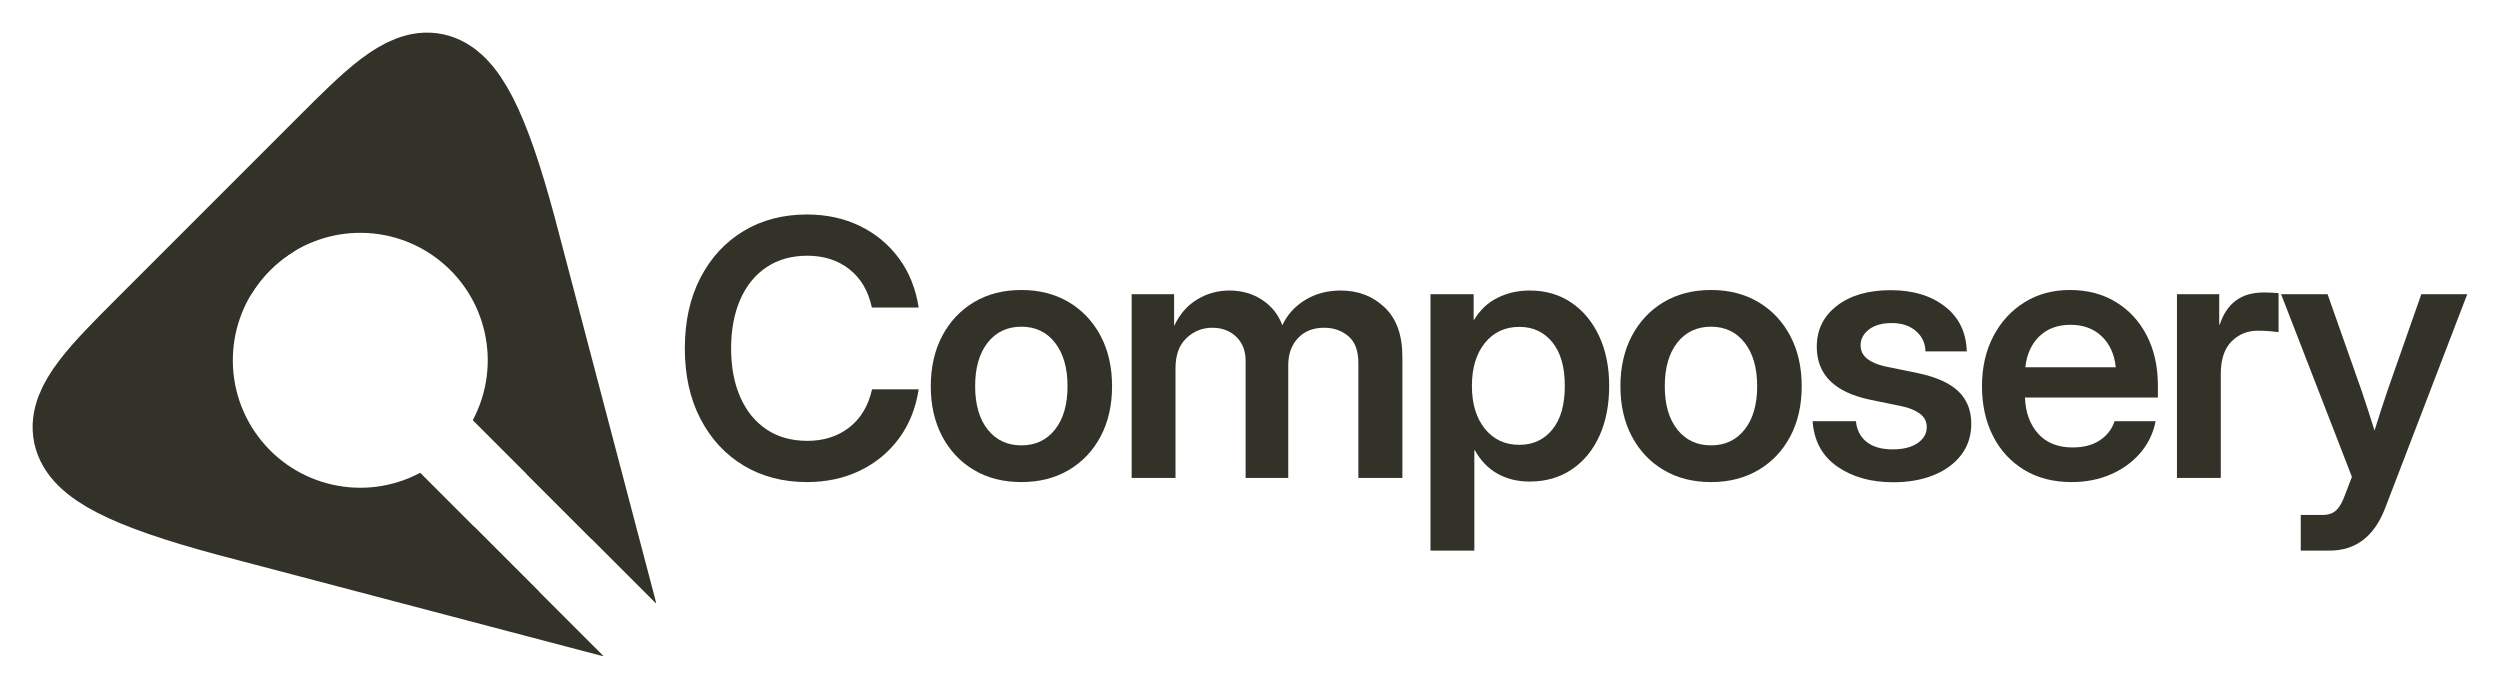
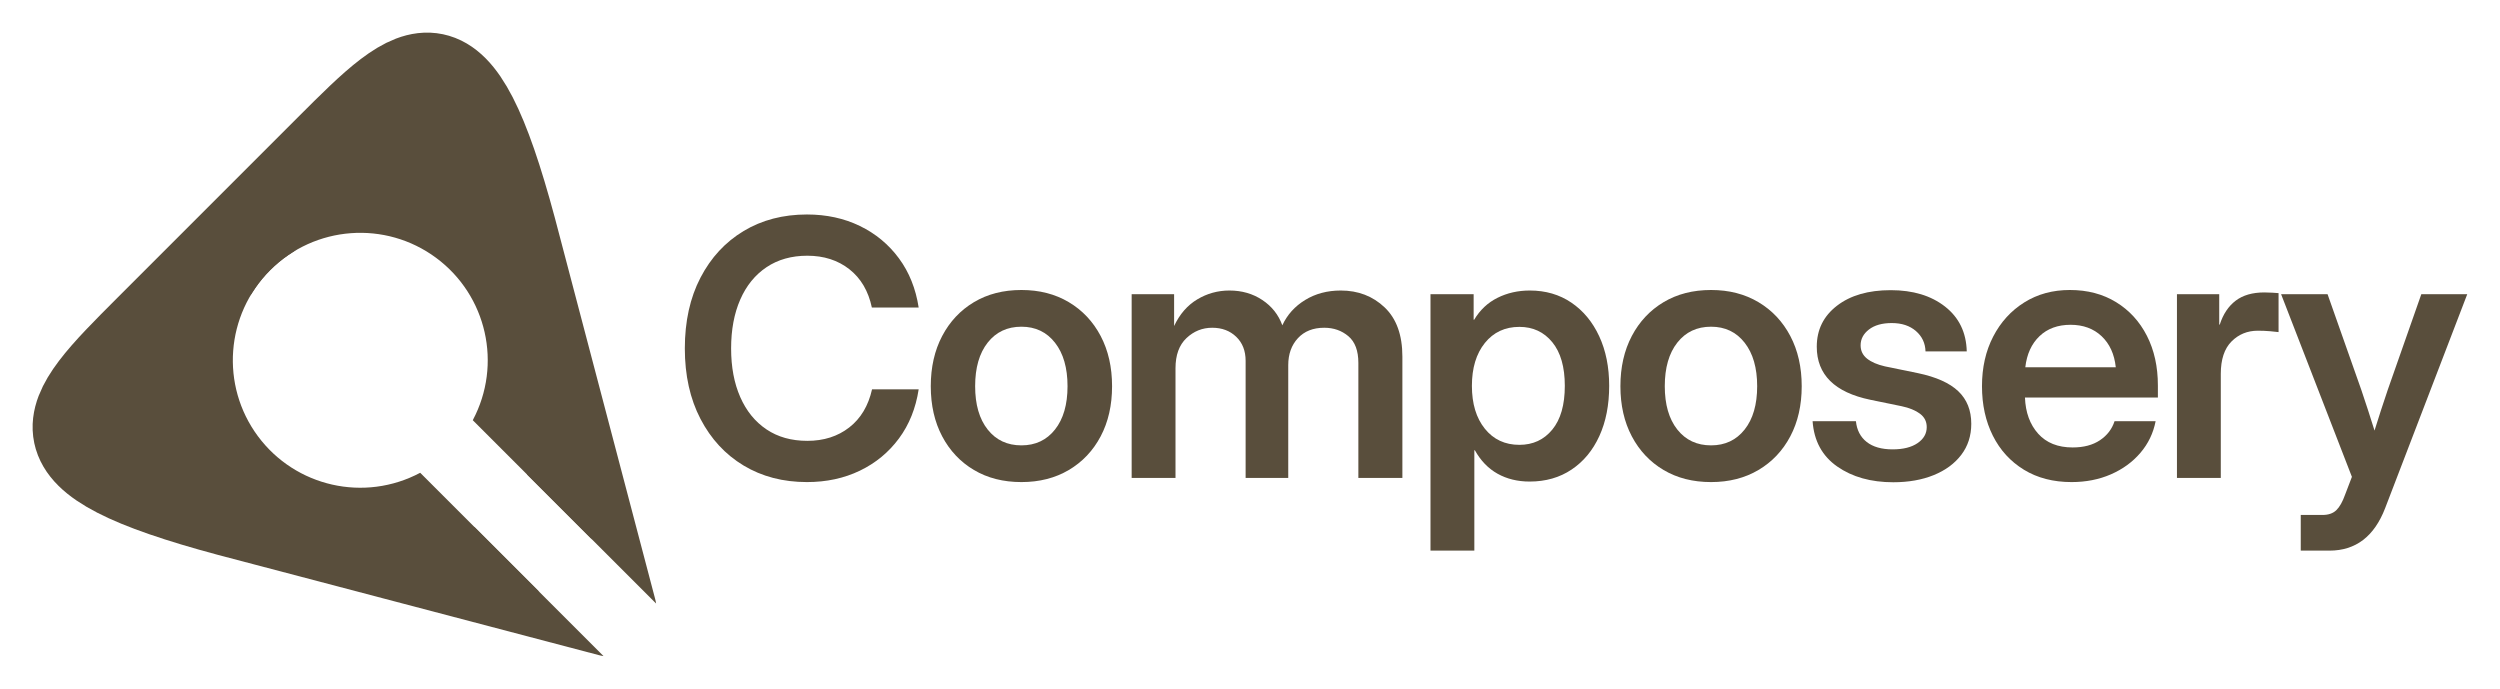
<svg xmlns="http://www.w3.org/2000/svg" width="154.32" height="42.5" viewBox="-1.5 -1.5 154.32 42.5" fill="none">
-   <style>svg{color:#323229}@media (prefers-color-scheme:dark){svg{color:#c1b5a9}}</style>
+   <style>svg{color:#594e3c}@media (prefers-color-scheme:dark){svg{color:#c1b5a9}}</style>
  <svg x="0.5" y="0.5" width="38.5" height="38.5" viewBox="0 0 20 20" fill="none">
    <g transform="translate(-0.7004598 -0.7004598) scale(1.135267) rotate(135 12 12)">
      <clipPath id="composery-logo-icon-holes">
        <path clip-rule="evenodd" d="M0 0H24V24H0Z M10.95 11.557 L10.95 3.6 A1.05 1.05 0 0 1 13.05 3.6 L13.05 11.557 A3.6 3.6 0 1 1 10.95 11.557 Z" />
      </clipPath>
      <path d="M12 5 L17.6 14.6 C20.6 19.8 19.2 19.8 15.6 19.8 L8.4 19.8 C4.8 19.8 3.4 19.8 6.4 14.6 Z" fill="currentColor" stroke="currentColor" stroke-linecap="round" stroke-linejoin="round" stroke-width="2.6" clip-path="url(#composery-logo-icon-holes)" />
    </g>
  </svg>
  <g transform="translate(40 28.00) scale(0.01074 -0.01074)" fill="currentColor">
    <path transform="translate(0 0)" d="M774 -24Q568 -24 410 71Q252 166 162 339Q72 512 72 744Q72 978 162 1151Q252 1324 410 1419Q568 1514 774 1514Q942 1514 1078 1448Q1214 1382 1302.5 1262Q1391 1142 1416 979L1147 979Q1117 1121 1018 1199Q919 1277 776 1277Q640 1277 541.5 1211Q443 1145 390.5 1025Q338 905 338 744Q338 584 390.5 464.5Q443 345 541 279Q639 213 776 213Q918 213 1017 290Q1116 367 1148 509L1416 509Q1391 346 1302.5 226.5Q1214 107 1078 41.5Q942 -24 774 -24Z" />
    <path transform="translate(1422.56 0)" d="M584 -24Q428 -24 311 45.5Q194 115 128.5 239Q63 363 63 527Q63 691 128.5 815.5Q194 940 311 1010Q428 1080 584 1080Q739 1080 856.5 1010Q974 940 1039.5 815.5Q1105 691 1105 527Q1105 363 1039.5 239Q974 115 856.5 45.5Q739 -24 584 -24ZM584 187Q705 187 777 278Q849 369 849 527Q849 685 777 777Q705 869 584 869Q462 869 390 777.5Q318 686 318 527Q318 369 390 278Q462 187 584 187Z" />
    <path transform="translate(2528.12 0)" d="M112 0L112 1056L356 1056L356 873Q404 975 489 1026Q574 1077 674 1077Q781 1077 863 1022.5Q945 968 978 877Q1020 968 1109 1022.5Q1198 1077 1314 1077Q1464 1077 1566 980Q1668 883 1668 697L1668 0L1415 0L1415 661Q1415 766 1357.5 814.5Q1300 863 1219 863Q1123 863 1067.5 803Q1012 743 1012 648L1012 0L767 0L767 673Q767 759 713 811Q659 863 575 863Q490 863 427 803.5Q364 744 364 630L364 0Z" />
    <path transform="translate(4245.68 0)" d="M112 -418L112 1056L360 1056L360 909L363 909Q413 993 497 1035Q581 1077 683 1077Q819 1077 921.5 1007.5Q1024 938 1081.5 814.5Q1139 691 1139 529Q1139 364 1082.5 240.5Q1026 117 923 48Q820 -21 682 -21Q578 -21 497.5 24Q417 69 367 159L364 159L364 -418ZM623 190Q740 190 812 277.5Q884 365 884 529Q884 692 812 780Q740 868 623 868Q499 868 424.5 775.5Q350 683 350 529Q350 375 424.5 282.5Q499 190 623 190Z" />
    <path transform="translate(5386.24 0)" d="M584 -24Q428 -24 311 45.5Q194 115 128.5 239Q63 363 63 527Q63 691 128.5 815.5Q194 940 311 1010Q428 1080 584 1080Q739 1080 856.5 1010Q974 940 1039.5 815.5Q1105 691 1105 527Q1105 363 1039.5 239Q974 115 856.5 45.5Q739 -24 584 -24ZM584 187Q705 187 777 278Q849 369 849 527Q849 685 777 777Q705 869 584 869Q462 869 390 777.5Q318 686 318 527Q318 369 390 278Q462 187 584 187Z" />
    <path transform="translate(6491.8 0)" d="M526 -25Q333 -25 203.5 65.5Q74 156 62 326L311 326Q319 249 373 206.5Q427 164 522 164Q613 164 665.5 200Q718 236 718 292Q718 340 679 369Q640 398 574 412L394 449Q86 513 86 754Q86 900 202 989.5Q318 1079 511 1079Q703 1079 823.5 984.5Q944 890 948 727L711 727Q709 798 656 844Q603 890 517 890Q434 890 386 853Q338 816 338 762Q338 715 375 685.5Q412 656 478 641L668 602Q825 569 899.5 498Q974 427 974 311Q974 208 916.5 132.5Q859 57 758 16Q657 -25 526 -25Z" />
    <path transform="translate(7464.36 0)" d="M578 -24Q420 -24 304 47Q188 118 125.5 242.5Q63 367 63 527Q63 688 127.5 812.5Q192 937 306 1008.5Q420 1080 568 1080Q720 1080 834 1010Q948 940 1011 816.5Q1074 693 1074 531L1074 462L310 462Q315 333 386 254Q457 175 584 175Q679 175 741 216.5Q803 258 825 326L1061 326Q1041 223 973.5 144Q906 65 804 20.5Q702 -24 578 -24ZM312 636L832 636Q820 749 750.5 814.5Q681 880 572 880Q462 880 393.5 814.5Q325 749 312 636Z" />
    <path transform="translate(8535.92 0)" d="M112 0L112 1056L355 1056L355 881L358 881Q387 971 449.5 1018.5Q512 1066 614 1066Q640 1066 660.5 1064.5Q681 1063 696 1062L696 838Q682 840 648 843Q614 846 577 846Q487 846 425.5 784Q364 722 364 598L364 0Z" />
    <path transform="translate(9228.48 0)" d="M131 -418L131 -213L256 -213Q307 -213 335.5 -185.5Q364 -158 386 -96L425 6L18 1056L285 1056L479 506Q499 447 518 388.5Q537 330 555 272Q591 388 631 506L824 1056L1088 1056L616 -174Q522 -418 296 -418Z" />
  </g>
</svg>
